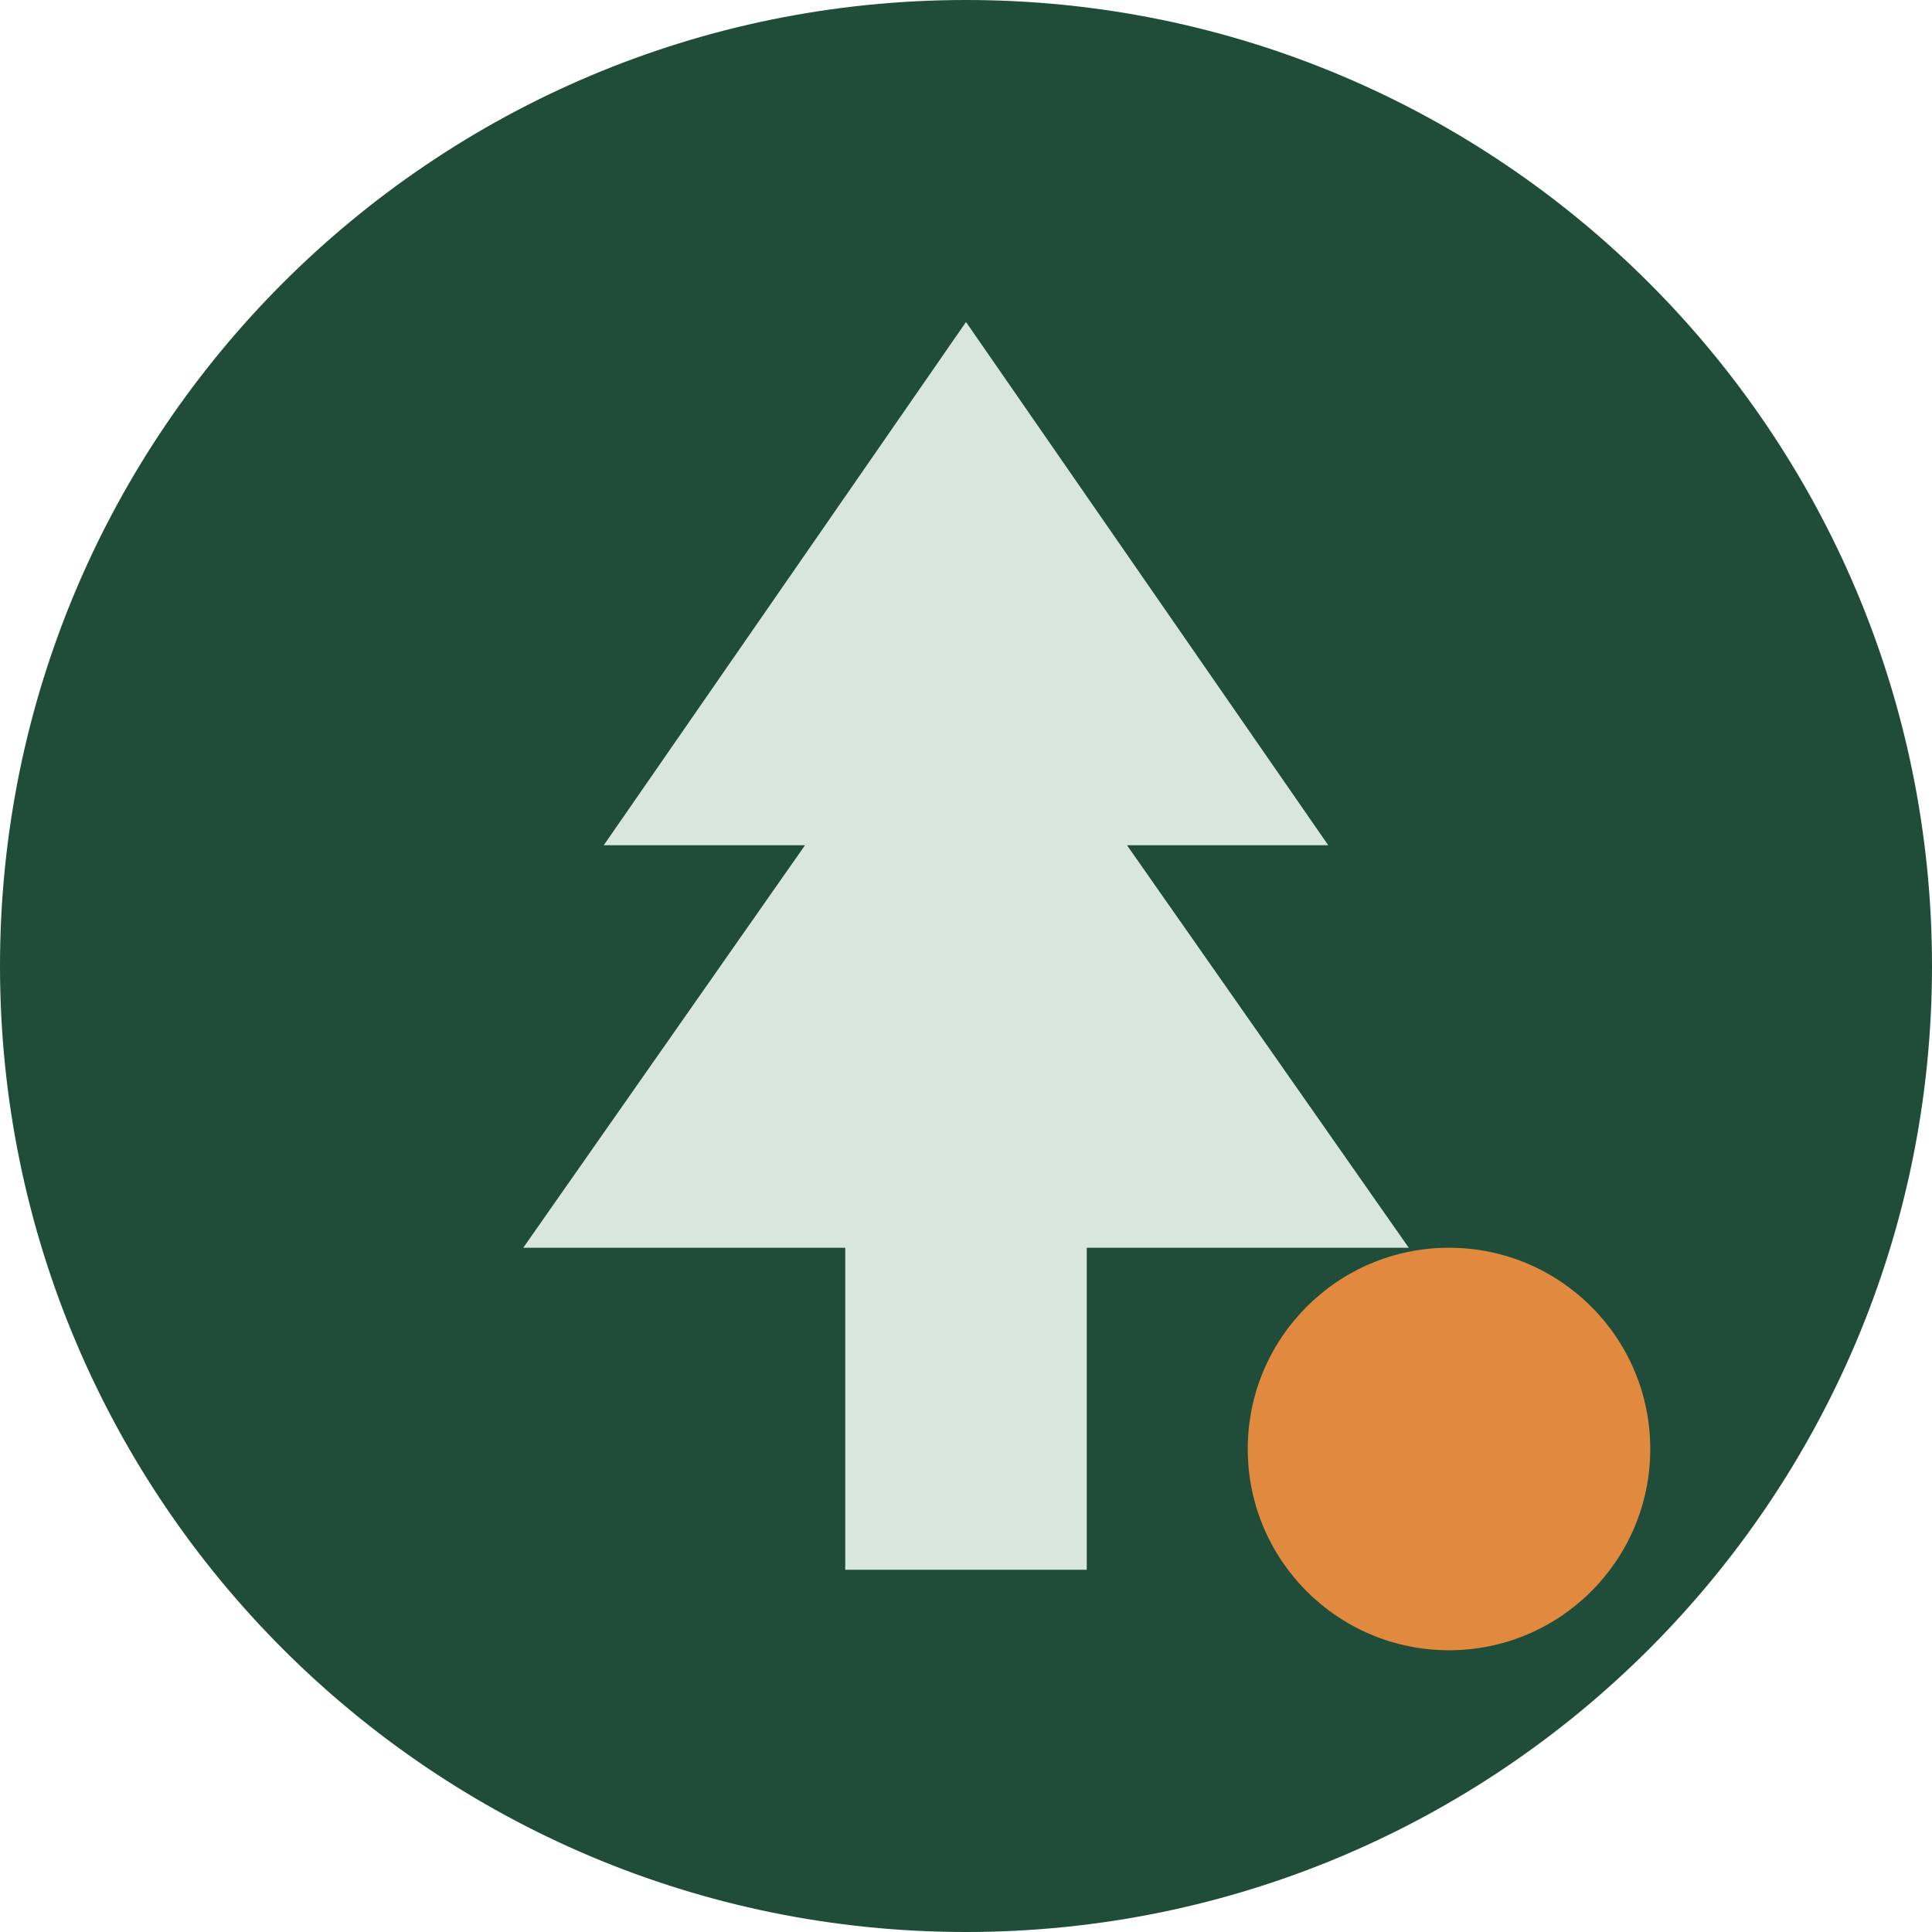
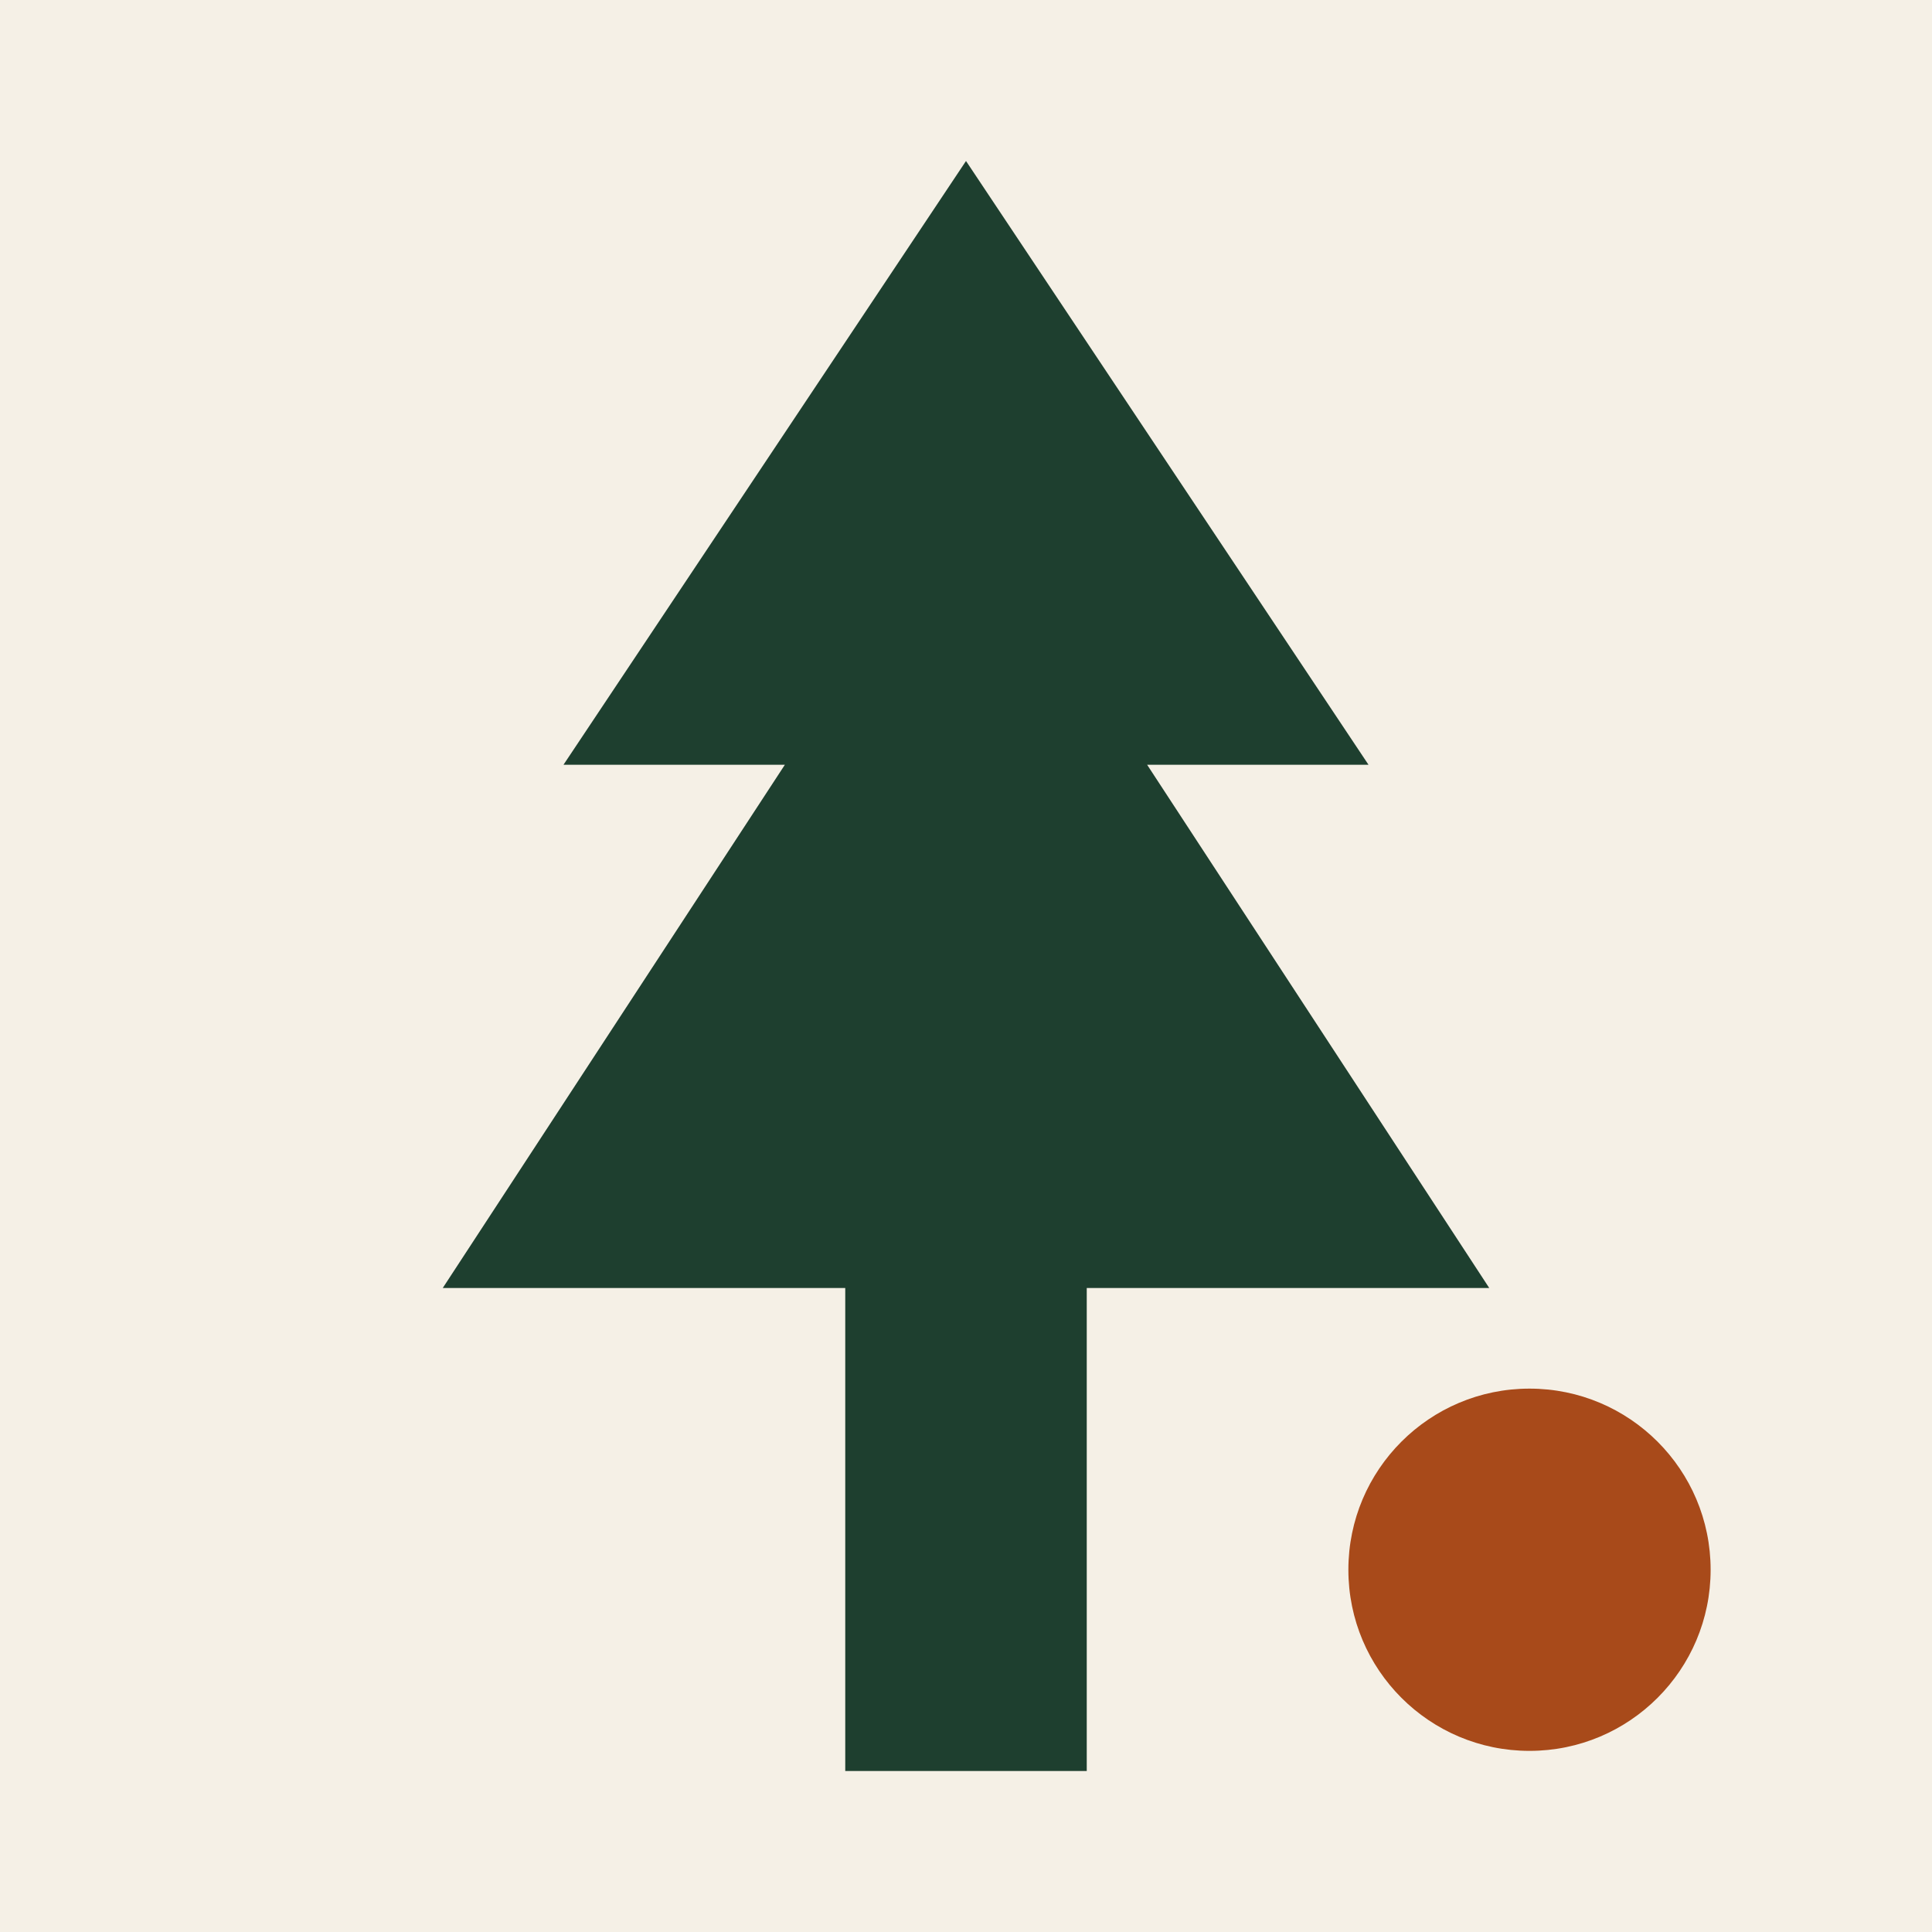
<svg xmlns="http://www.w3.org/2000/svg" viewBox="0 0 48 48">
-   <circle cx="24" cy="24" r="24" fill="#1f4d3a" />
-   <path d="M24 8 L33 21 H28 L35 31 H27 V39 H21 V31 H13 L20 21 H15 Z" fill="#d8e6dc" />
-   <circle cx="36" cy="36" r="5" fill="#e0893f" />
+   <rect width="48" height="48" fill="#f5f0e6" />
+   <path d="M24 4 L34 19 H28.5 L37 32 H27 V44 H21 V32 H11 L19.5 19 H14 Z" fill="#1e3f2f" />
+   <circle cx="38" cy="39" r="4.5" fill="#a84a1a" />
</svg>
